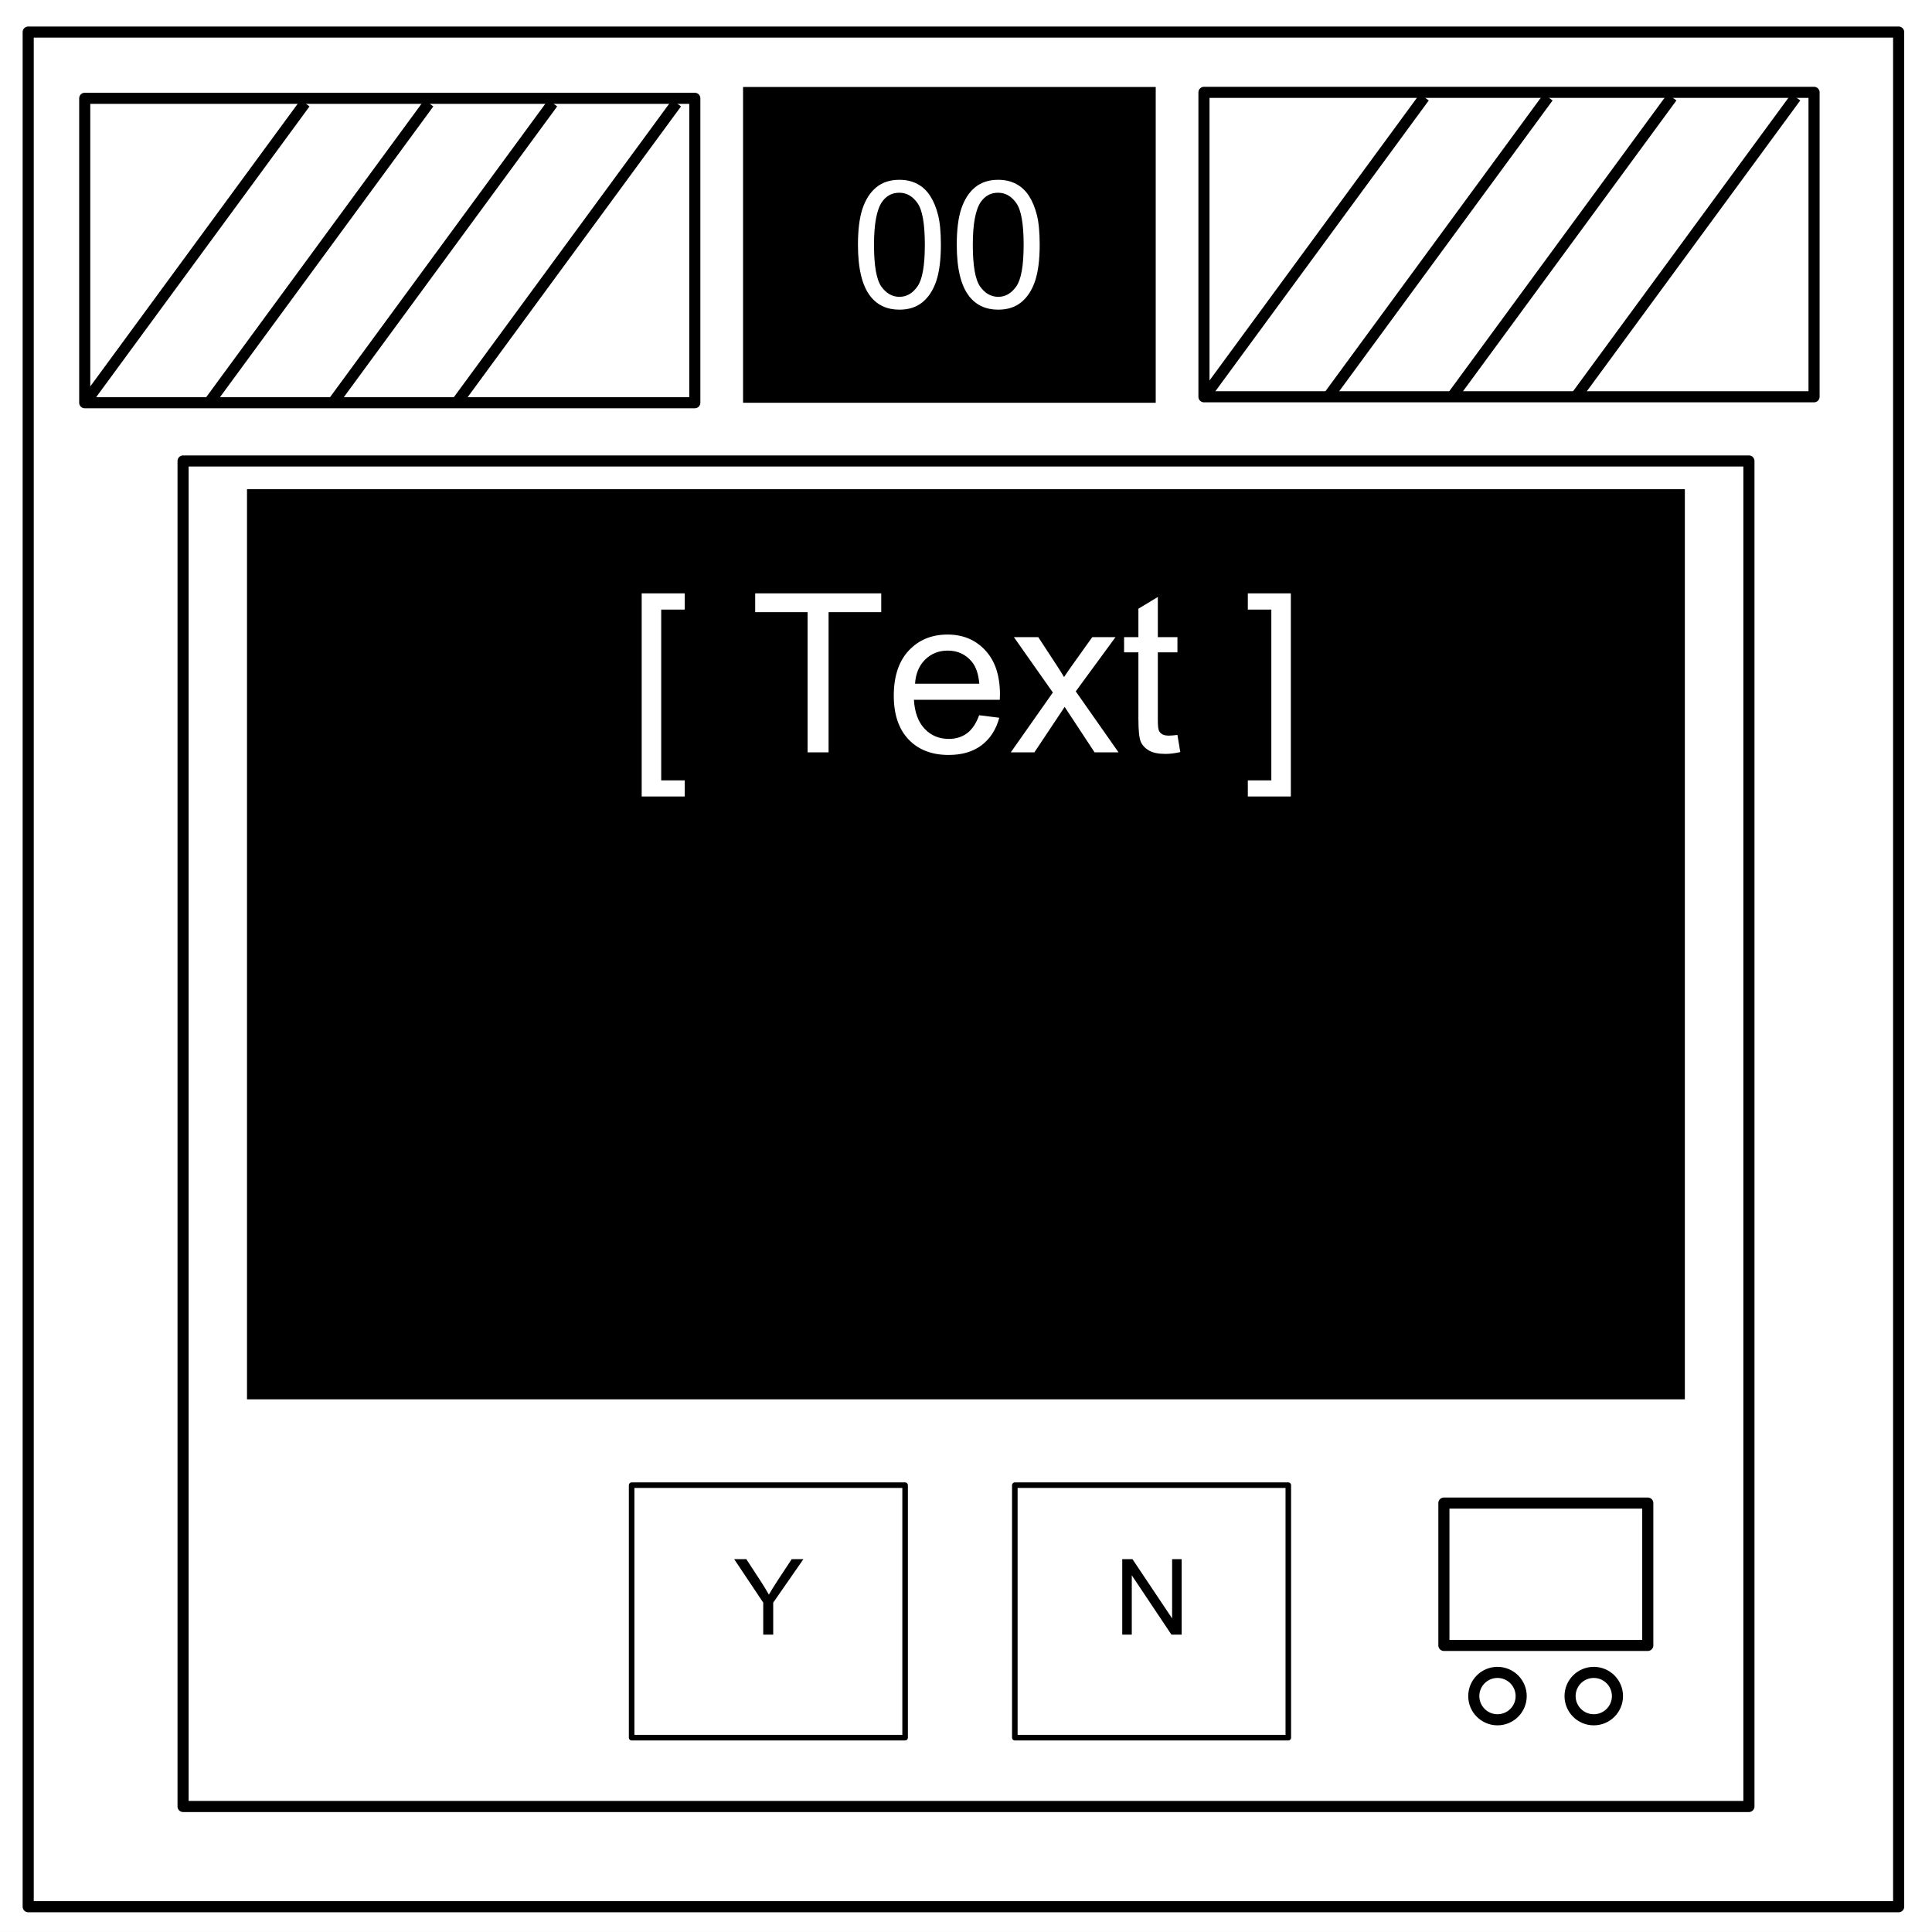
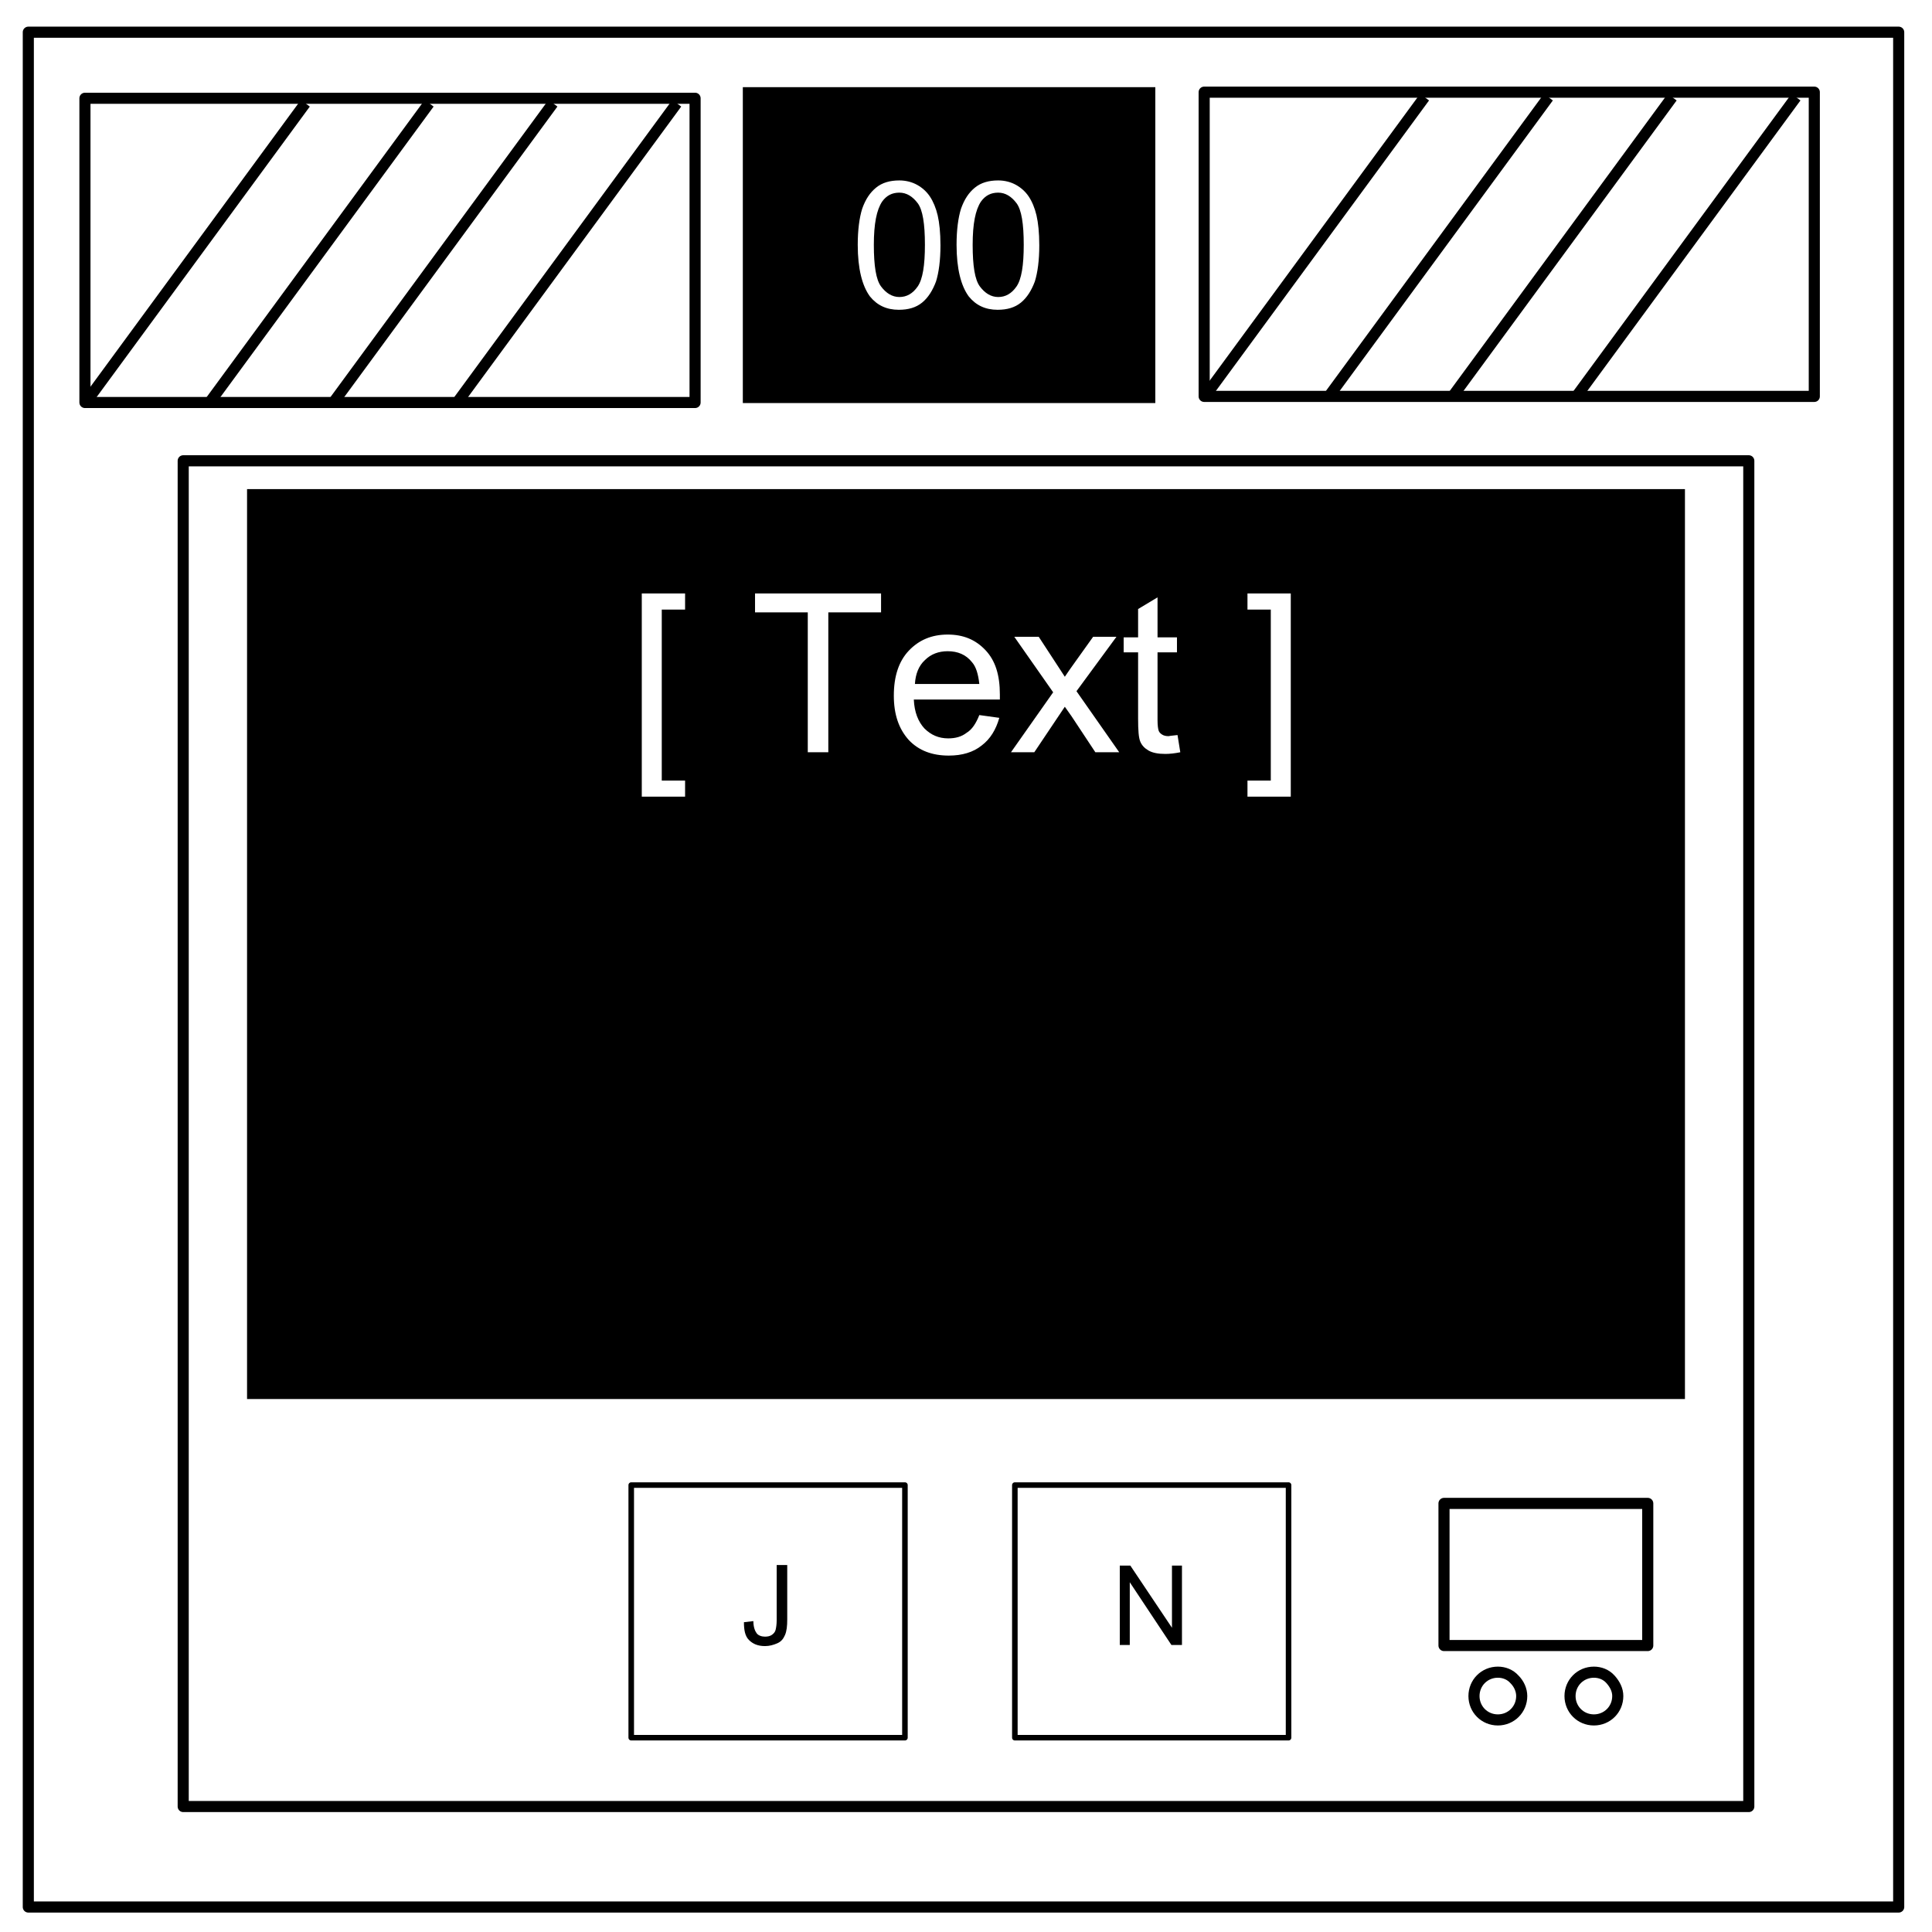
- <svg xmlns="http://www.w3.org/2000/svg" version="1.1" viewBox="0.0 0.0 348.0 348.0" fill="none" stroke="none" stroke-linecap="square" stroke-miterlimit="10">
-   <clipPath id="p.0">
-     <path d="m0 0l348.0 0l0 348.0l-348.0 0l0 -348.0z" clip-rule="nonzero" />
-   </clipPath>
-   <g clip-path="url(#p.0)">
-     <path fill="#000000" fill-opacity="0.0" d="m0 0l348.0 0l0 348.0l-348.0 0z" fill-rule="nonzero" />
-     <path fill="#ffffff" d="m-6.0 0l354.016 0l0 347.969l-354.016 0z" fill-rule="nonzero" />
-     <path fill="#000000" fill-opacity="0.0" d="m5.079 5.776l336.913 0l0 337.669l-336.913 0z" fill-rule="nonzero" />
-     <path stroke="#000000" stroke-width="2.0" stroke-linejoin="round" stroke-linecap="butt" d="m5.079 5.776l336.913 0l0 337.669l-336.913 0z" fill-rule="nonzero" />
-     <path fill="#000000" d="m133.843 15.667l74.331 0l0 56.882l-74.331 0z" fill-rule="nonzero" />
-     <path fill="#ffffff" d="m154.539 44.09q0 -4.062 0.828 -6.531q0.844 -2.484 2.484 -3.828q1.656 -1.344 4.156 -1.344q1.844 0 3.234 0.75q1.391 0.734 2.297 2.141q0.906 1.391 1.422 3.406q0.516 2.0 0.516 5.406q0 4.031 -0.828 6.516q-0.828 2.469 -2.484 3.828q-1.641 1.344 -4.156 1.344q-3.312 0 -5.203 -2.375q-2.266 -2.859 -2.266 -9.312zm2.891 0q0 5.641 1.312 7.516q1.328 1.859 3.266 1.859q1.938 0 3.25 -1.875q1.328 -1.875 1.328 -7.5q0 -5.656 -1.328 -7.516q-1.312 -1.859 -3.281 -1.859q-1.938 0 -3.094 1.641q-1.453 2.094 -1.453 7.734zm14.906 0q0 -4.062 0.828 -6.531q0.844 -2.484 2.484 -3.828q1.656 -1.344 4.156 -1.344q1.844 0 3.234 0.75q1.391 0.734 2.297 2.141q0.906 1.391 1.422 3.406q0.516 2.0 0.516 5.406q0 4.031 -0.828 6.516q-0.828 2.469 -2.484 3.828q-1.641 1.344 -4.156 1.344q-3.312 0 -5.203 -2.375q-2.266 -2.859 -2.266 -9.312zm2.891 0q0 5.641 1.312 7.516q1.328 1.859 3.266 1.859q1.938 0 3.25 -1.875q1.328 -1.875 1.328 -7.5q0 -5.656 -1.328 -7.516q-1.312 -1.859 -3.281 -1.859q-1.938 0 -3.094 1.641q-1.453 2.094 -1.453 7.734z" fill-rule="nonzero" />
-     <path fill="#ffffff" d="m15.262 17.706l109.89 0l0 54.835l-109.89 0z" fill-rule="nonzero" />
-     <path stroke="#000000" stroke-width="2.0" stroke-linejoin="round" stroke-linecap="butt" d="m15.262 17.706l109.89 0l0 54.835l-109.89 0z" fill-rule="nonzero" />
-     <path fill="#000000" fill-opacity="0.0" d="m15.262 72.654l39.685 -54.079" fill-rule="nonzero" />
-     <path stroke="#000000" stroke-width="2.0" stroke-linejoin="round" stroke-linecap="butt" d="m15.262 72.654l39.685 -54.079" fill-rule="nonzero" />
-     <path fill="#000000" fill-opacity="0.0" d="m37.566 72.654l39.685 -54.079" fill-rule="nonzero" />
-     <path stroke="#000000" stroke-width="2.0" stroke-linejoin="round" stroke-linecap="butt" d="m37.566 72.654l39.685 -54.079" fill-rule="nonzero" />
-     <path fill="#000000" fill-opacity="0.0" d="m59.871 72.654l39.685 -54.079" fill-rule="nonzero" />
-     <path stroke="#000000" stroke-width="2.0" stroke-linejoin="round" stroke-linecap="butt" d="m59.871 72.654l39.685 -54.079" fill-rule="nonzero" />
-     <path fill="#000000" fill-opacity="0.0" d="m82.175 72.654l39.685 -54.079" fill-rule="nonzero" />
-     <path stroke="#000000" stroke-width="2.0" stroke-linejoin="round" stroke-linecap="butt" d="m82.175 72.654l39.685 -54.079" fill-rule="nonzero" />
-     <path fill="#ffffff" d="m32.976 83.031l282.047 0l0 242.362l-282.047 0z" fill-rule="nonzero" />
-     <path stroke="#000000" stroke-width="2.0" stroke-linejoin="round" stroke-linecap="butt" d="m32.976 83.031l282.047 0l0 242.362l-282.047 0z" fill-rule="nonzero" />
-     <path fill="#ffffff" d="m216.864 16.634l109.89 0l0 54.835l-109.89 0z" fill-rule="nonzero" />
-     <path stroke="#000000" stroke-width="2.0" stroke-linejoin="round" stroke-linecap="butt" d="m216.864 16.634l109.89 0l0 54.835l-109.89 0z" fill-rule="nonzero" />
-     <path fill="#000000" fill-opacity="0.0" d="m216.864 71.581l39.685 -54.079" fill-rule="nonzero" />
-     <path stroke="#000000" stroke-width="2.0" stroke-linejoin="round" stroke-linecap="butt" d="m216.864 71.581l39.685 -54.079" fill-rule="nonzero" />
-     <path fill="#000000" fill-opacity="0.0" d="m239.168 71.581l39.685 -54.079" fill-rule="nonzero" />
-     <path stroke="#000000" stroke-width="2.0" stroke-linejoin="round" stroke-linecap="butt" d="m239.168 71.581l39.685 -54.079" fill-rule="nonzero" />
-     <path fill="#000000" fill-opacity="0.0" d="m261.472 71.581l39.685 -54.079" fill-rule="nonzero" />
-     <path stroke="#000000" stroke-width="2.0" stroke-linejoin="round" stroke-linecap="butt" d="m261.472 71.581l39.685 -54.079" fill-rule="nonzero" />
-     <path fill="#000000" fill-opacity="0.0" d="m283.776 71.581l39.685 -54.079" fill-rule="nonzero" />
-     <path stroke="#000000" stroke-width="2.0" stroke-linejoin="round" stroke-linecap="butt" d="m283.776 71.581l39.685 -54.079" fill-rule="nonzero" />
-     <path fill="#000000" d="m44.491 88.118l258.992 0l0 163.937l-258.992 0z" fill-rule="nonzero" />
-     <path fill="#ffffff" d="m115.583 143.471l0 -36.594l7.75 0l0 2.922l-4.234 0l0 30.766l4.234 0l0 2.906l-7.75 0zm29.883 -7.953l0 -25.25l-9.438 0l0 -3.391l22.703 0l0 3.391l-9.484 0l0 25.25l-3.781 0zm30.902 -6.688l3.625 0.453q-0.859 3.188 -3.188 4.953q-2.312 1.75 -5.938 1.75q-4.547 0 -7.219 -2.797q-2.656 -2.812 -2.656 -7.875q0 -5.234 2.688 -8.125q2.703 -2.891 7.0 -2.891q4.156 0 6.797 2.844q2.641 2.828 2.641 7.969q0 0.312 -0.031 0.938l-15.469 0q0.203 3.406 1.938 5.234q1.734 1.812 4.344 1.812q1.922 0 3.281 -1.016q1.375 -1.016 2.188 -3.25zm-11.547 -5.672l11.578 0q-0.234 -2.625 -1.328 -3.938q-1.672 -2.031 -4.359 -2.031q-2.422 0 -4.078 1.625q-1.641 1.625 -1.812 4.344zm17.246 12.359l7.578 -10.781l-7.016 -9.969l4.391 0l3.188 4.875q0.906 1.375 1.453 2.312q0.859 -1.281 1.578 -2.281l3.5 -4.906l4.188 0l-7.156 9.766l7.703 10.984l-4.312 0l-4.25 -6.453l-1.141 -1.734l-5.453 8.188l-4.25 0zm30.016 -3.141l0.516 3.094q-1.484 0.328 -2.656 0.328q-1.922 0 -2.984 -0.609q-1.047 -0.609 -1.484 -1.594q-0.422 -0.984 -0.422 -4.156l0 -11.938l-2.578 0l0 -2.734l2.578 0l0 -5.125l3.5 -2.109l0 7.234l3.531 0l0 2.734l-3.531 0l0 12.141q0 1.5 0.188 1.938q0.188 0.422 0.594 0.672q0.422 0.25 1.203 0.25q0.594 0 1.547 -0.125zm20.43 11.094l-7.75 0l0 -2.906l4.234 0l0 -30.766l-4.234 0l0 -2.922l7.75 0l0 36.594z" fill-rule="nonzero" />
-     <path fill="#000000" fill-opacity="0.0" d="m113.772 267.517l49.26 0l0 45.48l-49.26 0z" fill-rule="nonzero" />
-     <path stroke="#000000" stroke-width="1.0" stroke-linejoin="round" stroke-linecap="butt" d="m113.772 267.517l49.26 0l0 45.48l-49.26 0z" fill-rule="nonzero" />
-     <path fill="#000000" d="m137.477 294.437l0 -5.766l-5.234 -7.828l2.188 0l2.672 4.094q0.75 1.156 1.391 2.297q0.609 -1.062 1.484 -2.406l2.625 -3.984l2.109 0l-5.438 7.828l0 5.766l-1.797 0z" fill-rule="nonzero" />
-     <path fill="#000000" fill-opacity="0.0" d="m182.795 267.517l49.26 0l0 45.48l-49.26 0z" fill-rule="nonzero" />
-     <path stroke="#000000" stroke-width="1.0" stroke-linejoin="round" stroke-linecap="butt" d="m182.795 267.517l49.26 0l0 45.48l-49.26 0z" fill-rule="nonzero" />
-     <path fill="#000000" d="m202.142 294.437l0 -13.594l1.844 0l7.141 10.672l0 -10.672l1.719 0l0 13.594l-1.844 0l-7.141 -10.688l0 10.688l-1.719 0z" fill-rule="nonzero" />
-     <path fill="#ffffff" d="m260.081 270.74l36.724 0l0 25.638l-36.724 0z" fill-rule="nonzero" />
-     <path stroke="#000000" stroke-width="2.0" stroke-linejoin="round" stroke-linecap="butt" d="m260.081 270.74l36.724 0l0 25.638l-36.724 0z" fill-rule="nonzero" />
-     <path fill="#ffffff" d="m265.465 305.507l0 0c0 -2.357 1.911 -4.268 4.268 -4.268l0 0c1.132 0 2.217 0.45 3.018 1.25c0.8 0.8 1.25 1.886 1.25 3.018l0 0c0 2.357 -1.911 4.268 -4.268 4.268l0 0c-2.357 0 -4.268 -1.911 -4.268 -4.268z" fill-rule="nonzero" />
-     <path stroke="#000000" stroke-width="2.0" stroke-linejoin="round" stroke-linecap="butt" d="m265.465 305.507l0 0c0 -2.357 1.911 -4.268 4.268 -4.268l0 0c1.132 0 2.217 0.45 3.018 1.25c0.8 0.8 1.25 1.886 1.25 3.018l0 0c0 2.357 -1.911 4.268 -4.268 4.268l0 0c-2.357 0 -4.268 -1.911 -4.268 -4.268z" fill-rule="nonzero" />
-     <path fill="#ffffff" d="m282.808 305.507l0 0c0 -2.357 1.911 -4.268 4.268 -4.268l0 0c1.132 0 2.217 0.45 3.018 1.25c0.8 0.8 1.25 1.886 1.25 3.018l0 0c0 2.357 -1.911 4.268 -4.268 4.268l0 0c-2.357 0 -4.268 -1.911 -4.268 -4.268z" fill-rule="nonzero" />
-     <path stroke="#000000" stroke-width="2.0" stroke-linejoin="round" stroke-linecap="butt" d="m282.808 305.507l0 0c0 -2.357 1.911 -4.268 4.268 -4.268l0 0c1.132 0 2.217 0.45 3.018 1.25c0.8 0.8 1.25 1.886 1.25 3.018l0 0c0 2.357 -1.911 4.268 -4.268 4.268l0 0c-2.357 0 -4.268 -1.911 -4.268 -4.268z" fill-rule="nonzero" />
+ <svg xmlns="http://www.w3.org/2000/svg" version="1.1" id="Lager_1" x="0px" y="0px" viewBox="138 -129.3 348 348" style="enable-background:new 138 -129.3 348 348;" xml:space="preserve">
+   <style type="text/css">
+ 	.st0{fill:none;}
+ 	.st1{fill-opacity:0;}
+ 	.st2{fill:#FFFFFF;}
+ 	.st3{fill:none;stroke:#000000;stroke-width:2;stroke-linejoin:round;stroke-miterlimit:10;}
+ 	.st4{fill:none;stroke:#000000;stroke-linejoin:round;stroke-miterlimit:10;}
+ </style>
+   <rect x="138" y="-129.3" class="st0" width="348" height="348" />
+   <path class="st1" d="M138-129.3h348v348H138V-129.3z" />
+   <path class="st2" d="M132-129.3h354v348H132V-129.3z" />
+   <path class="st1" d="M143.1-123.5H480v337.7H143.1V-123.5z" />
+   <path class="st3" d="M143.1-123.5H480v337.7H143.1V-123.5z" />
+   <path d="M271.8-113.6h74.3v56.9h-74.3V-113.6z" />
+   <path class="st2" d="M292.5-85.2c0-2.7,0.3-4.9,0.8-6.5c0.6-1.7,1.4-2.9,2.5-3.8c1.1-0.9,2.5-1.3,4.2-1.3c1.2,0,2.3,0.3,3.2,0.8  c0.9,0.5,1.7,1.2,2.3,2.1c0.6,0.9,1.1,2.1,1.4,3.4c0.3,1.3,0.5,3.1,0.5,5.4c0,2.7-0.3,4.9-0.8,6.5c-0.6,1.6-1.4,2.9-2.5,3.8  c-1.1,0.9-2.5,1.3-4.2,1.3c-2.2,0-3.9-0.8-5.2-2.4C293.3-77.8,292.5-80.9,292.5-85.2z M295.4-85.2c0,3.8,0.4,6.3,1.3,7.5  c0.9,1.2,2,1.9,3.3,1.9s2.4-0.6,3.3-1.9c0.9-1.3,1.3-3.8,1.3-7.5c0-3.8-0.4-6.3-1.3-7.5c-0.9-1.2-2-1.9-3.3-1.9  c-1.3,0-2.3,0.5-3.1,1.6C295.9-91.5,295.4-89,295.4-85.2z M310.3-85.2c0-2.7,0.3-4.9,0.8-6.5c0.6-1.7,1.4-2.9,2.5-3.8  c1.1-0.9,2.5-1.3,4.2-1.3c1.2,0,2.3,0.3,3.2,0.8c0.9,0.5,1.7,1.2,2.3,2.1c0.6,0.9,1.1,2.1,1.4,3.4c0.3,1.3,0.5,3.1,0.5,5.4  c0,2.7-0.3,4.9-0.8,6.5c-0.6,1.6-1.4,2.9-2.5,3.8c-1.1,0.9-2.5,1.3-4.2,1.3c-2.2,0-3.9-0.8-5.2-2.4  C311.1-77.8,310.3-80.9,310.3-85.2z M313.2-85.2c0,3.8,0.4,6.3,1.3,7.5c0.9,1.2,2,1.9,3.3,1.9s2.4-0.6,3.3-1.9  c0.9-1.3,1.3-3.8,1.3-7.5c0-3.8-0.4-6.3-1.3-7.5c-0.9-1.2-2-1.9-3.3-1.9c-1.3,0-2.3,0.5-3.1,1.6C313.7-91.5,313.2-89,313.2-85.2z" />
+   <path class="st2" d="M153.3-111.6h109.9v54.8H153.3V-111.6z" />
+   <path class="st3" d="M153.3-111.6h109.9v54.8H153.3V-111.6z" />
+   <path class="st1" d="M153.3-56.6l39.7-54.1" />
+   <path class="st3" d="M153.3-56.6l39.7-54.1" />
+   <path class="st1" d="M175.6-56.6l39.7-54.1" />
+   <path class="st3" d="M175.6-56.6l39.7-54.1" />
+   <path class="st1" d="M197.9-56.6l39.7-54.1" />
+   <path class="st3" d="M197.9-56.6l39.7-54.1" />
+   <path class="st1" d="M220.2-56.6l39.7-54.1" />
+   <path class="st3" d="M220.2-56.6l39.7-54.1" />
+   <path class="st2" d="M171-46.3h282v242.4H171V-46.3z" />
+   <path class="st3" d="M171-46.3h282v242.4H171V-46.3z" />
+   <path class="st2" d="M354.9-112.7h109.9v54.8H354.9V-112.7z" />
+   <path class="st3" d="M354.9-112.7h109.9v54.8H354.9V-112.7z" />
+   <path class="st1" d="M354.9-57.7l39.7-54.1" />
+   <path class="st3" d="M354.9-57.7l39.7-54.1" />
+   <path class="st1" d="M377.2-57.7l39.7-54.1" />
+   <path class="st3" d="M377.2-57.7l39.7-54.1" />
+   <path class="st1" d="M399.5-57.7l39.7-54.1" />
+   <path class="st3" d="M399.5-57.7l39.7-54.1" />
+   <path class="st1" d="M421.8-57.7l39.7-54.1" />
+   <path class="st3" d="M421.8-57.7l39.7-54.1" />
+   <path d="M182.5-41.2h259v163.9h-259V-41.2z" />
+   <path class="st2" d="M253.6,14.2v-36.6h7.8v2.9h-4.2v30.8h4.2v2.9H253.6z M283.5,6.2V-19H274v-3.4h22.7v3.4h-9.5V6.2H283.5z   M314.4-0.5L318,0c-0.6,2.1-1.6,3.8-3.2,5c-1.5,1.2-3.5,1.8-5.9,1.8c-3,0-5.4-0.9-7.2-2.8C299.9,2,299-0.6,299-4  c0-3.5,0.9-6.2,2.7-8.1c1.8-1.9,4.1-2.9,7-2.9c2.8,0,5,0.9,6.8,2.8c1.8,1.9,2.6,4.5,2.6,8c0,0.2,0,0.5,0,0.9h-15.5  c0.1,2.3,0.8,4,1.9,5.2c1.2,1.2,2.6,1.8,4.3,1.8c1.3,0,2.4-0.3,3.3-1C313.1,2.1,313.8,1,314.4-0.5z M302.8-6.1h11.6  c-0.2-1.8-0.6-3.1-1.3-3.9c-1.1-1.4-2.6-2-4.4-2c-1.6,0-3,0.5-4.1,1.6C303.5-9.4,302.9-7.9,302.8-6.1z M320.1,6.2l7.6-10.8l-7-10  h4.4l3.2,4.9c0.6,0.9,1.1,1.7,1.5,2.3c0.6-0.9,1.1-1.6,1.6-2.3l3.5-4.9h4.2l-7.2,9.8l7.7,11h-4.3l-4.3-6.5L329.8-2l-5.5,8.2H320.1z   M350.1,3.1l0.5,3.1c-1,0.2-1.9,0.3-2.7,0.3c-1.3,0-2.3-0.2-3-0.6c-0.7-0.4-1.2-0.9-1.5-1.6c-0.3-0.7-0.4-2-0.4-4.2v-11.9h-2.6v-2.7  h2.6v-5.1l3.5-2.1v7.2h3.5v2.7h-3.5V0.4c0,1,0.1,1.6,0.2,1.9c0.1,0.3,0.3,0.5,0.6,0.7c0.3,0.2,0.7,0.3,1.2,0.3  C348.9,3.2,349.4,3.2,350.1,3.1z M370.5,14.2h-7.8v-2.9h4.2v-30.8h-4.2v-2.9h7.8V14.2z" />
+   <path class="st1" d="M251.8,138.2H301v45.5h-49.3V138.2z" />
+   <path class="st4" d="M251.8,138.2H301v45.5h-49.3V138.2z" />
+   <path class="st1" d="M320.8,138.2h49.3v45.5h-49.3V138.2z" />
+   <path class="st4" d="M320.8,138.2h49.3v45.5h-49.3V138.2z" />
+   <path class="st2" d="M398.1,141.5h36.7v25.6h-36.7V141.5z" />
+   <path class="st3" d="M398.1,141.5h36.7v25.6h-36.7V141.5z" />
+   <path class="st2" d="M403.5,176.2L403.5,176.2c0-2.4,1.9-4.3,4.3-4.3l0,0c1.1,0,2.2,0.4,3,1.3c0.8,0.8,1.3,1.9,1.3,3l0,0  c0,2.4-1.9,4.3-4.3,4.3l0,0C405.4,180.5,403.5,178.6,403.5,176.2z" />
+   <path class="st3" d="M403.5,176.2L403.5,176.2c0-2.4,1.9-4.3,4.3-4.3l0,0c1.1,0,2.2,0.4,3,1.3c0.8,0.8,1.3,1.9,1.3,3l0,0  c0,2.4-1.9,4.3-4.3,4.3l0,0C405.4,180.5,403.5,178.6,403.5,176.2z" />
+   <path class="st2" d="M420.8,176.2L420.8,176.2c0-2.4,1.9-4.3,4.3-4.3l0,0c1.1,0,2.2,0.4,3,1.3s1.3,1.9,1.3,3l0,0  c0,2.4-1.9,4.3-4.3,4.3l0,0C422.7,180.5,420.8,178.6,420.8,176.2z" />
+   <path class="st3" d="M420.8,176.2L420.8,176.2c0-2.4,1.9-4.3,4.3-4.3l0,0c1.1,0,2.2,0.4,3,1.3s1.3,1.9,1.3,3l0,0  c0,2.4-1.9,4.3-4.3,4.3l0,0C422.7,180.5,420.8,178.6,420.8,176.2z" />
+   <g>
+     <path d="M272,162.9l1.7-0.2c0,1.1,0.3,1.8,0.6,2.2s0.9,0.6,1.5,0.6c0.5,0,0.9-0.1,1.2-0.3s0.6-0.5,0.7-0.9s0.2-1,0.2-1.8v-9.9h1.9   v9.8c0,1.2-0.1,2.1-0.4,2.8s-0.7,1.2-1.4,1.5s-1.4,0.5-2.2,0.5c-1.3,0-2.2-0.4-2.9-1.1S272,164.3,272,162.9z" />
+   </g>
+   <g>
+     <path d="M339.7,167v-14.3h1.9l7.5,11.2v-11.2h1.8V167h-1.9l-7.5-11.3V167H339.7z" />
  </g>
</svg>
